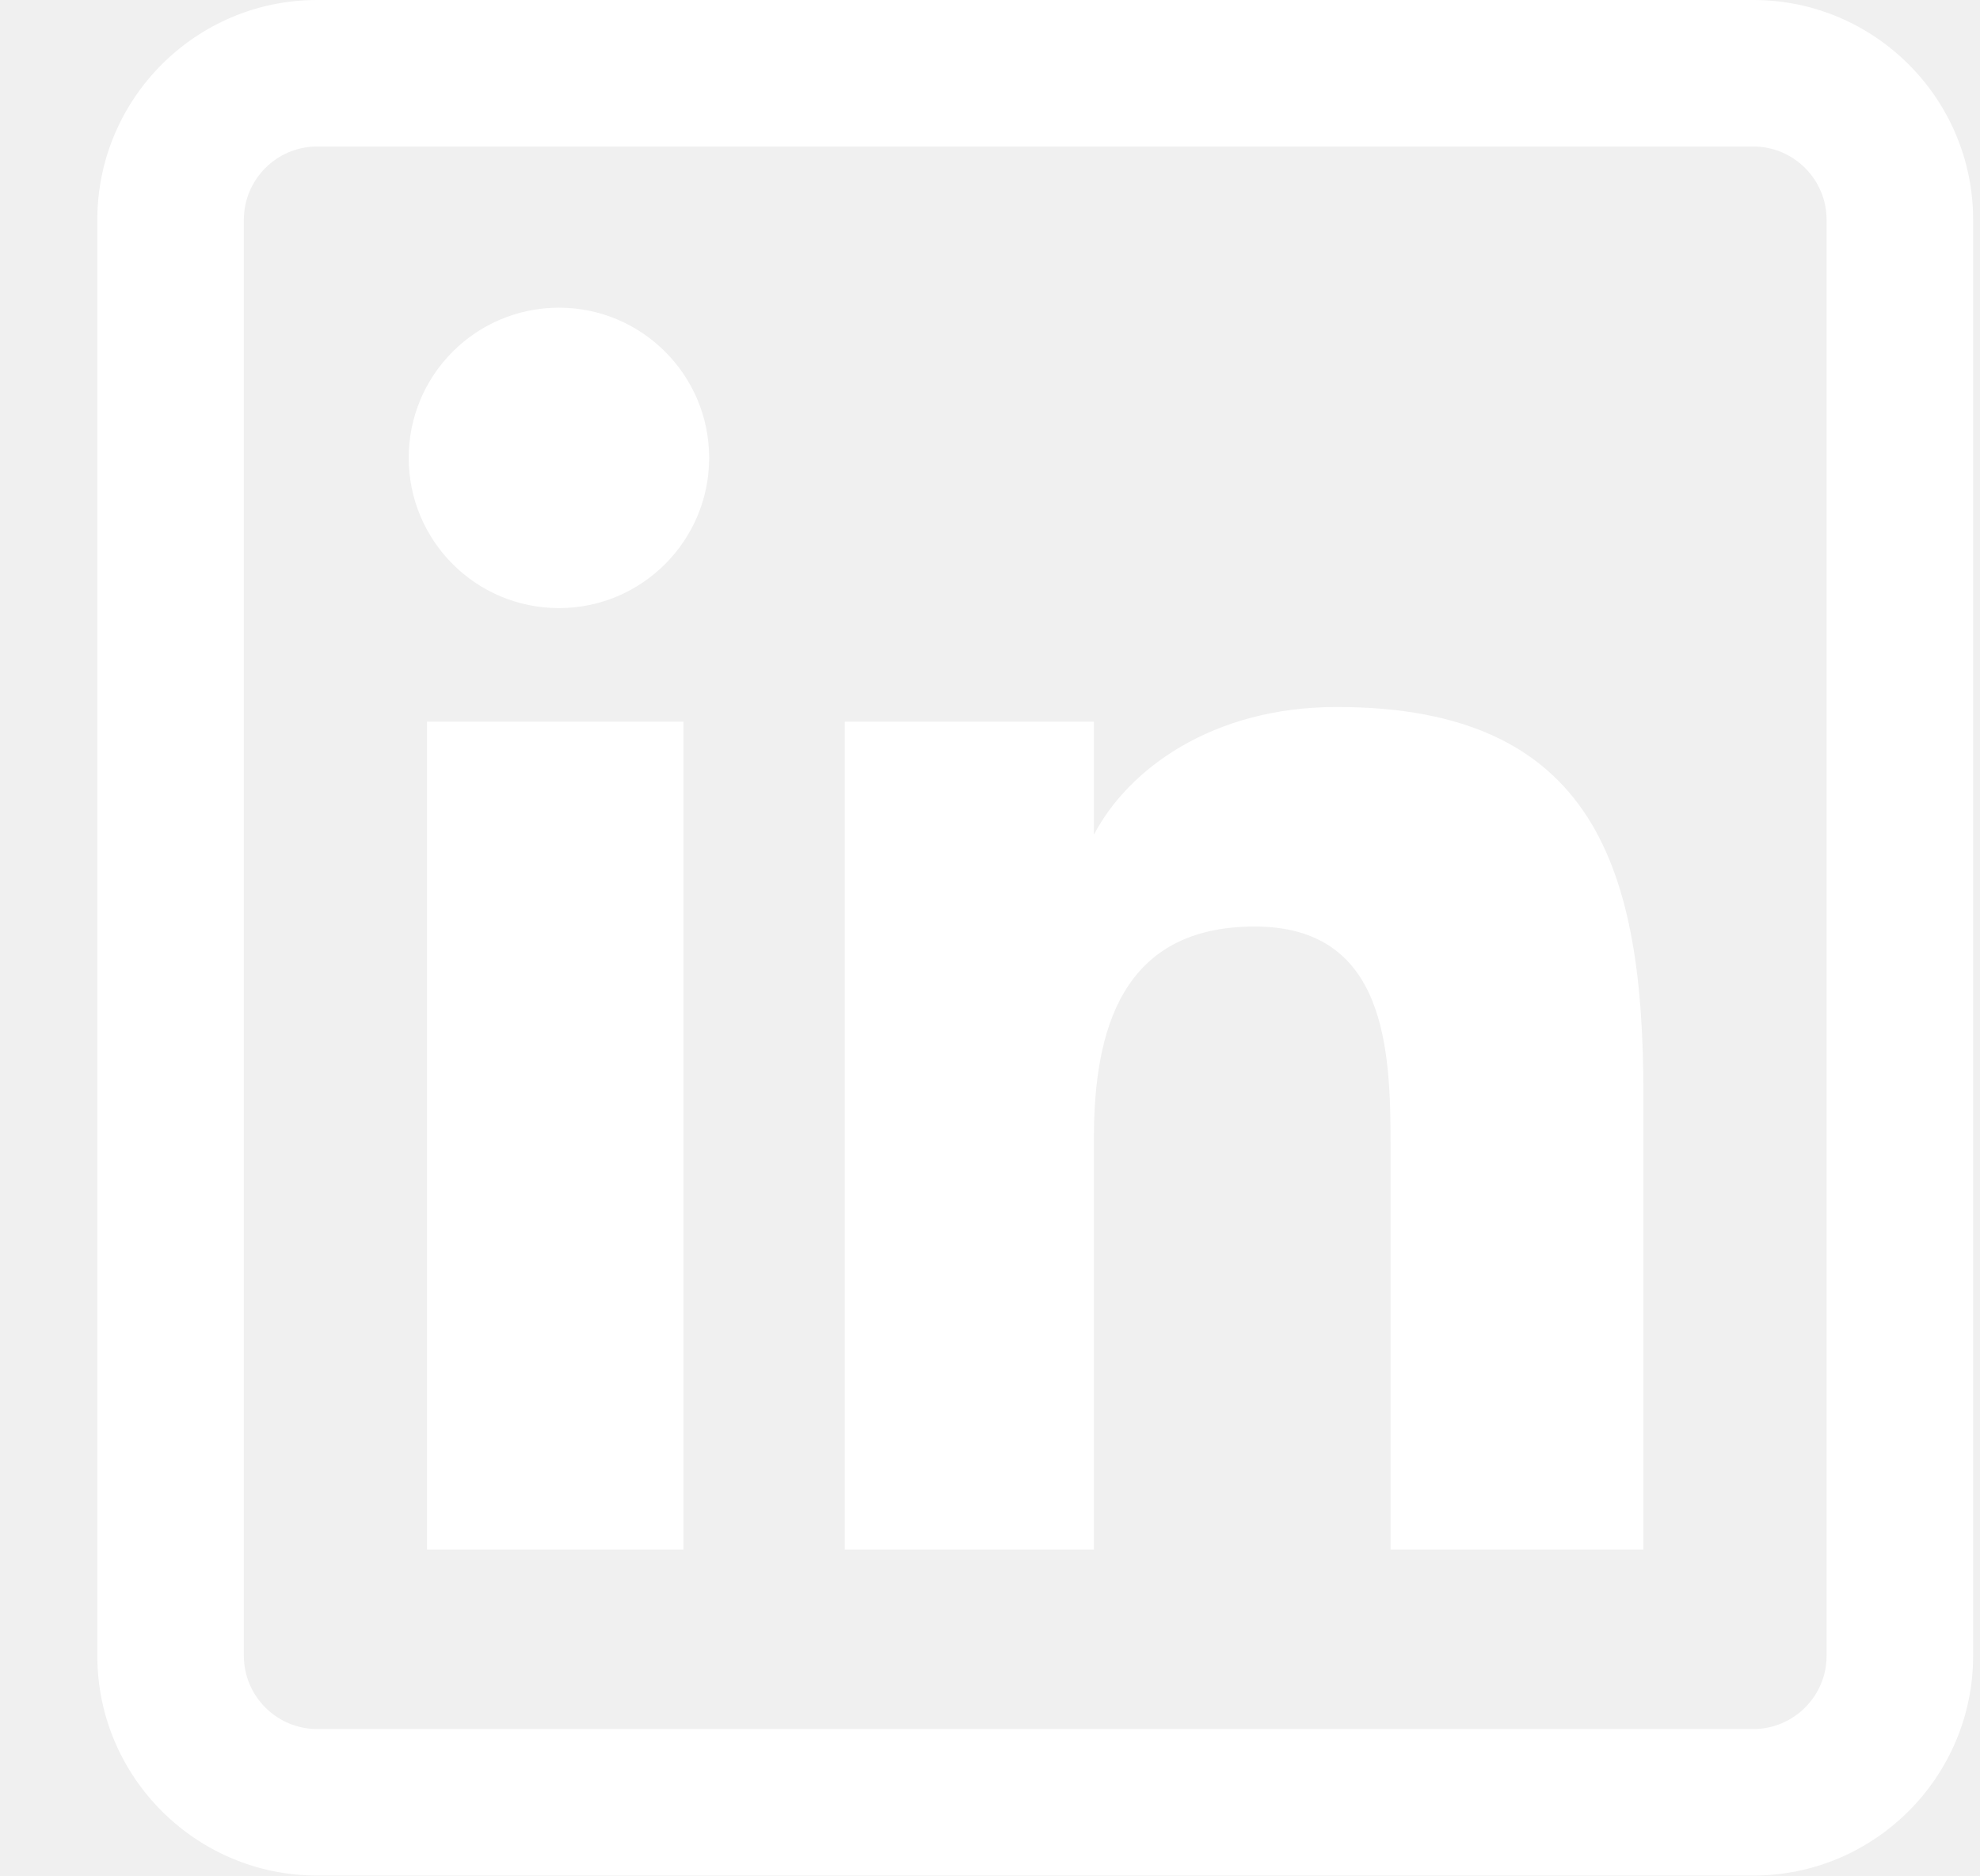
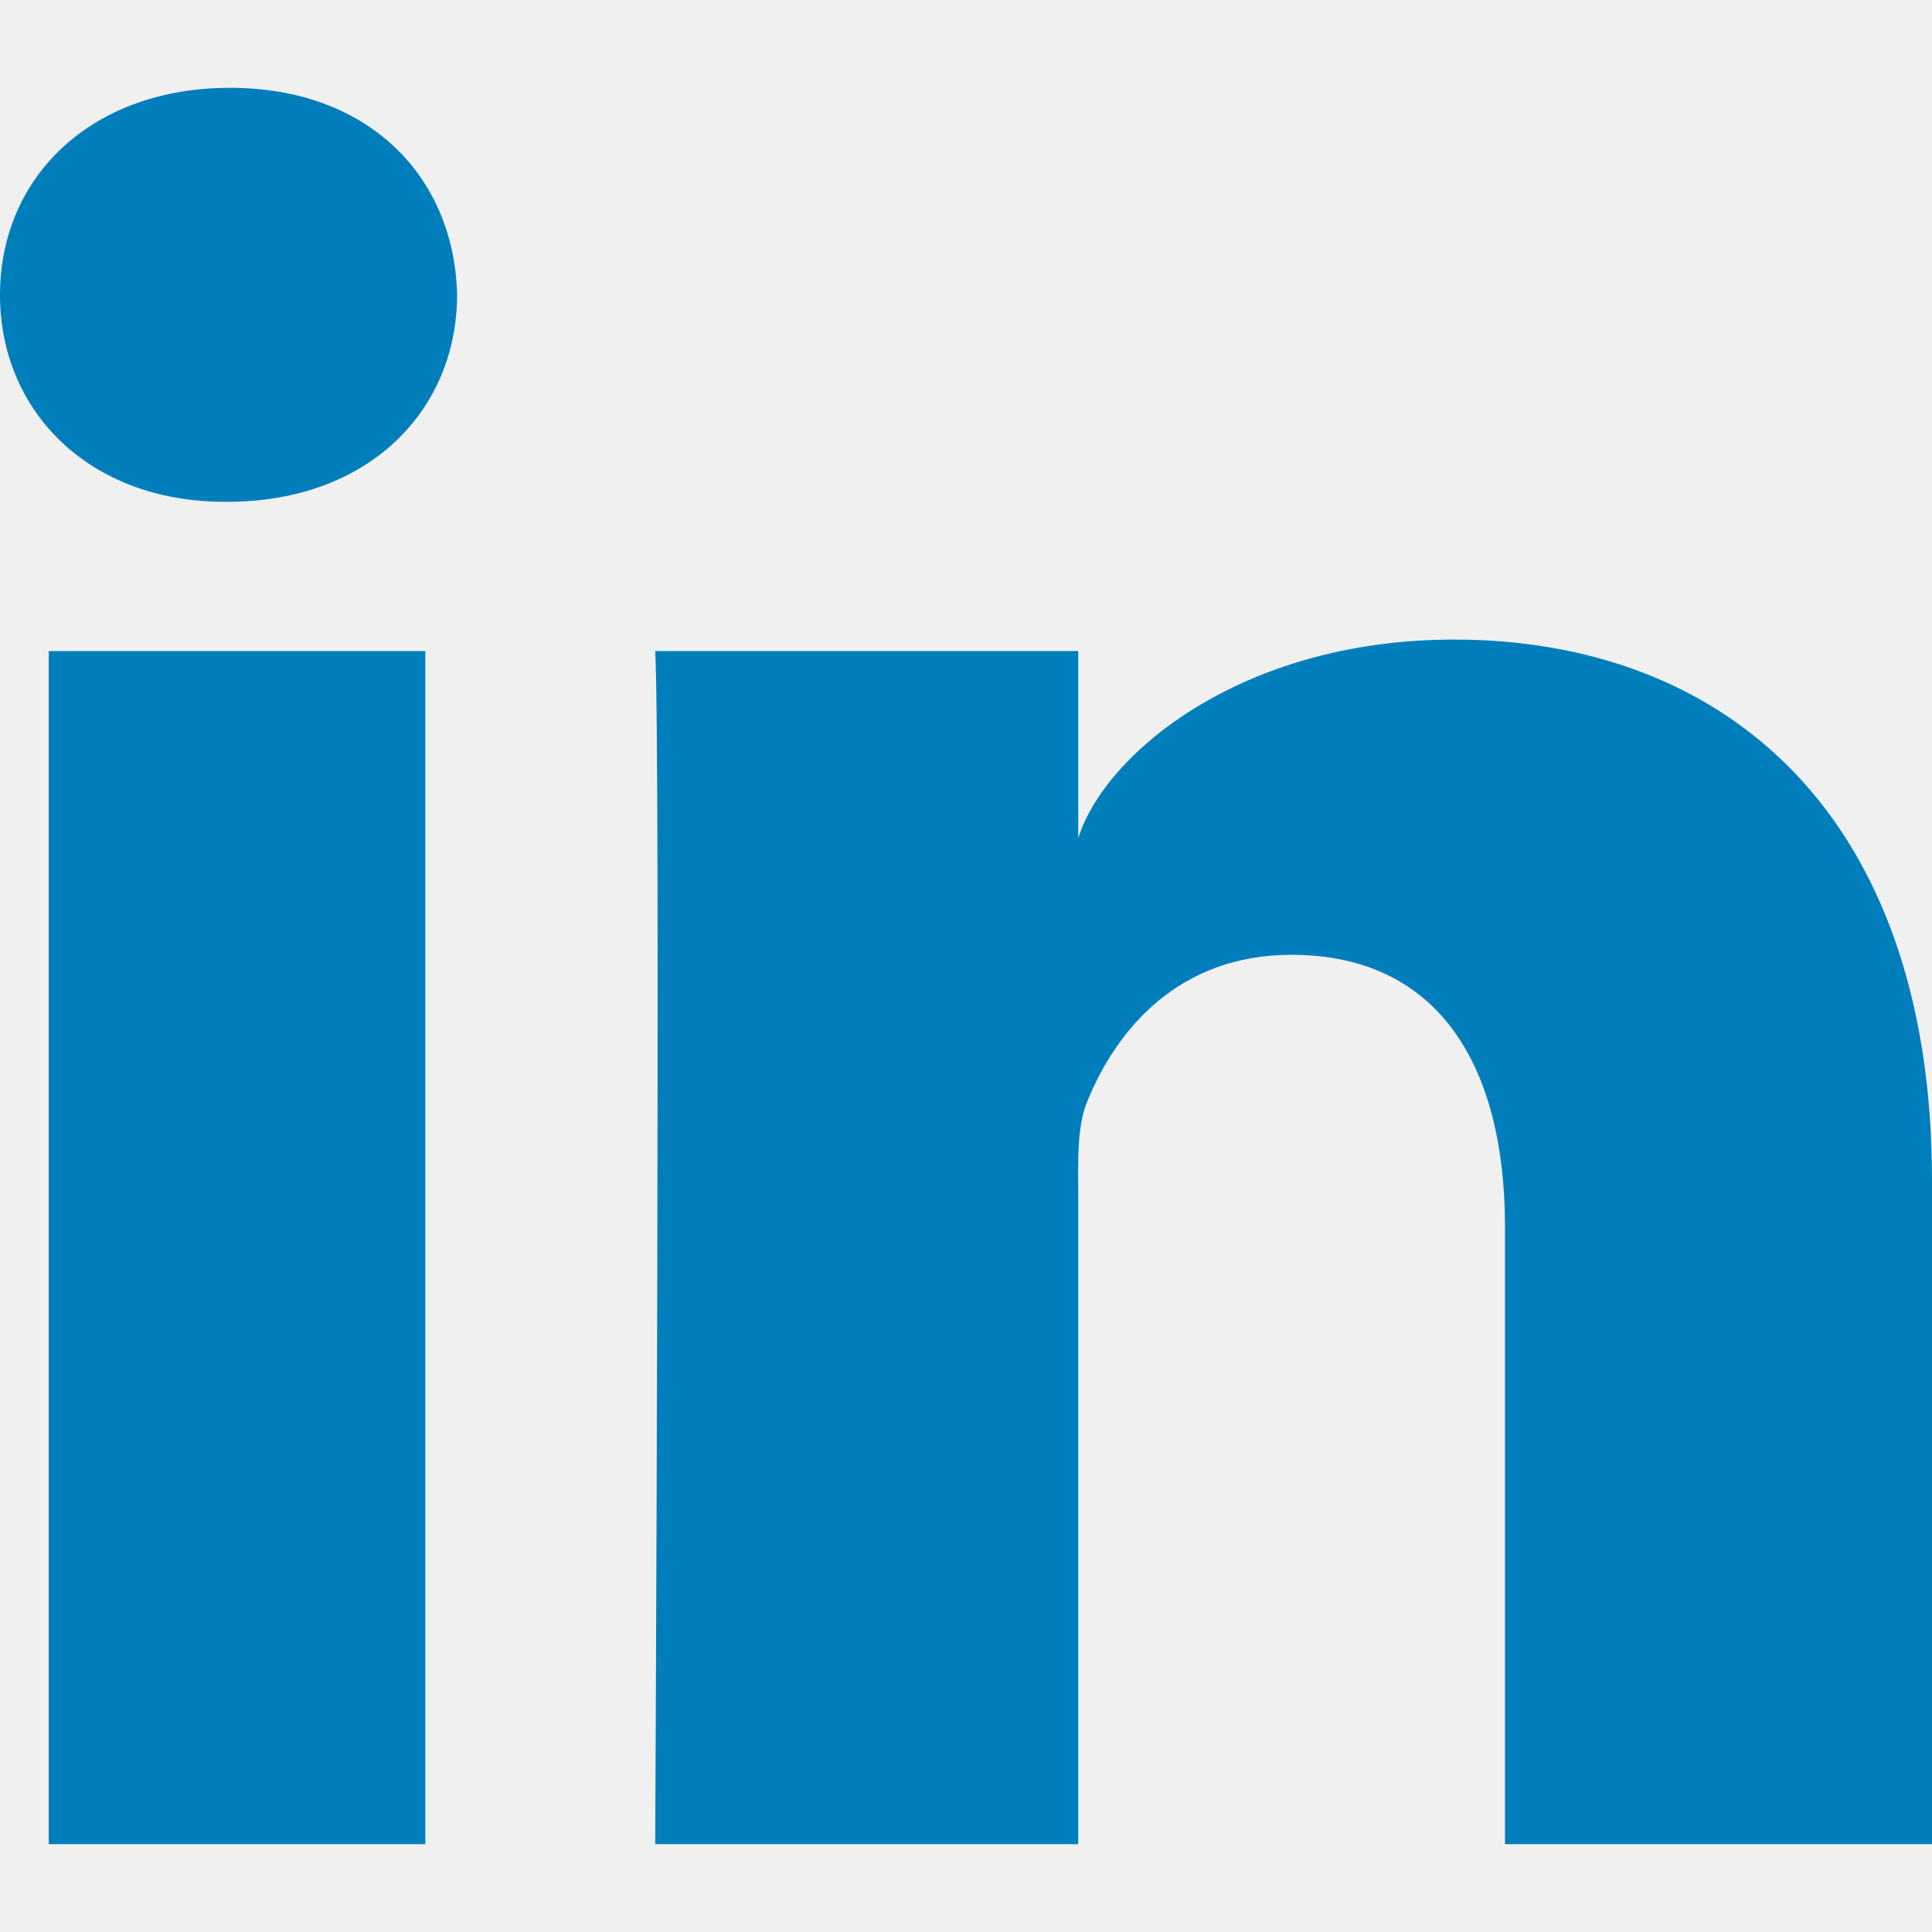
- <svg xmlns="http://www.w3.org/2000/svg" width="19" height="18" viewBox="0 0 19 18" fill="none">
-   <path d="M6.559 14.871H4.098V6.926H6.559V14.871ZM6.805 4.394C6.805 3.599 6.159 2.953 5.364 2.953C4.566 2.953 3.922 3.599 3.922 4.394C3.922 5.19 4.566 5.836 5.364 5.836C6.159 5.836 6.805 5.19 6.805 4.394ZM15.77 10.5C15.77 8.367 15.319 6.785 12.828 6.785C11.631 6.785 10.827 7.384 10.499 8.007H10.497V6.926H8.106V14.871H10.497V10.926C10.497 9.893 10.76 8.892 12.04 8.892C13.303 8.892 13.344 10.074 13.344 10.992V14.871H15.77V10.5ZM18.934 15.891V2.109C18.934 0.946 17.988 0 16.825 0H3.043C1.88 0 0.934 0.946 0.934 2.109V15.891C0.934 17.054 1.88 18 3.043 18H16.825C17.988 18 18.934 17.054 18.934 15.891ZM16.825 1.406C17.212 1.406 17.528 1.722 17.528 2.109V15.891C17.528 16.278 17.212 16.594 16.825 16.594H3.043C2.656 16.594 2.34 16.278 2.34 15.891V2.109C2.34 1.722 2.656 1.406 3.043 1.406H16.825Z" fill="white" />
+ <svg xmlns="http://www.w3.org/2000/svg" width="800px" height="800px" viewBox="0 -2 44 44" version="1.1">
+   <defs>
+ 
+ </defs>
+   <g id="Icons" stroke="none" stroke-width="1" fill="none" fill-rule="evenodd">
+     <g id="Color-" transform="translate(-702, -265)" fill="#007EBB">
+       <path d="M746,305 L736.275,305 L736.275,290.938 C736.275,287.258 734.754,284.745 731.409,284.745 C728.851,284.745 727.428,286.441 726.766,288.075 C726.517,288.661 726.556,289.478 726.556,290.296 L726.556,305 L716.922,305 C716.922,305 717.046,280.091 716.922,277.827 L726.556,277.827 L726.556,282.092 C727.125,280.227 730.204,277.566 735.116,277.566 C741.211,277.566 746,281.474 746,289.891 L746,305 L746,305 Z M707.179,274.428 L707.117,274.428 C704.013,274.428 702,272.351 702,269.718 C702,267.034 704.072,265 707.239,265 C710.403,265 712.348,267.029 712.41,269.71 C712.41,272.343 710.403,274.428 707.179,274.428 L707.179,274.428 L707.179,274.428 Z M703.11,277.827 L711.686,277.827 L711.686,305 L703.11,305 L703.11,277.827 L703.11,277.827 Z" id="LinkedIn">
+ 
+ </path>
+     </g>
+   </g>
</svg>
